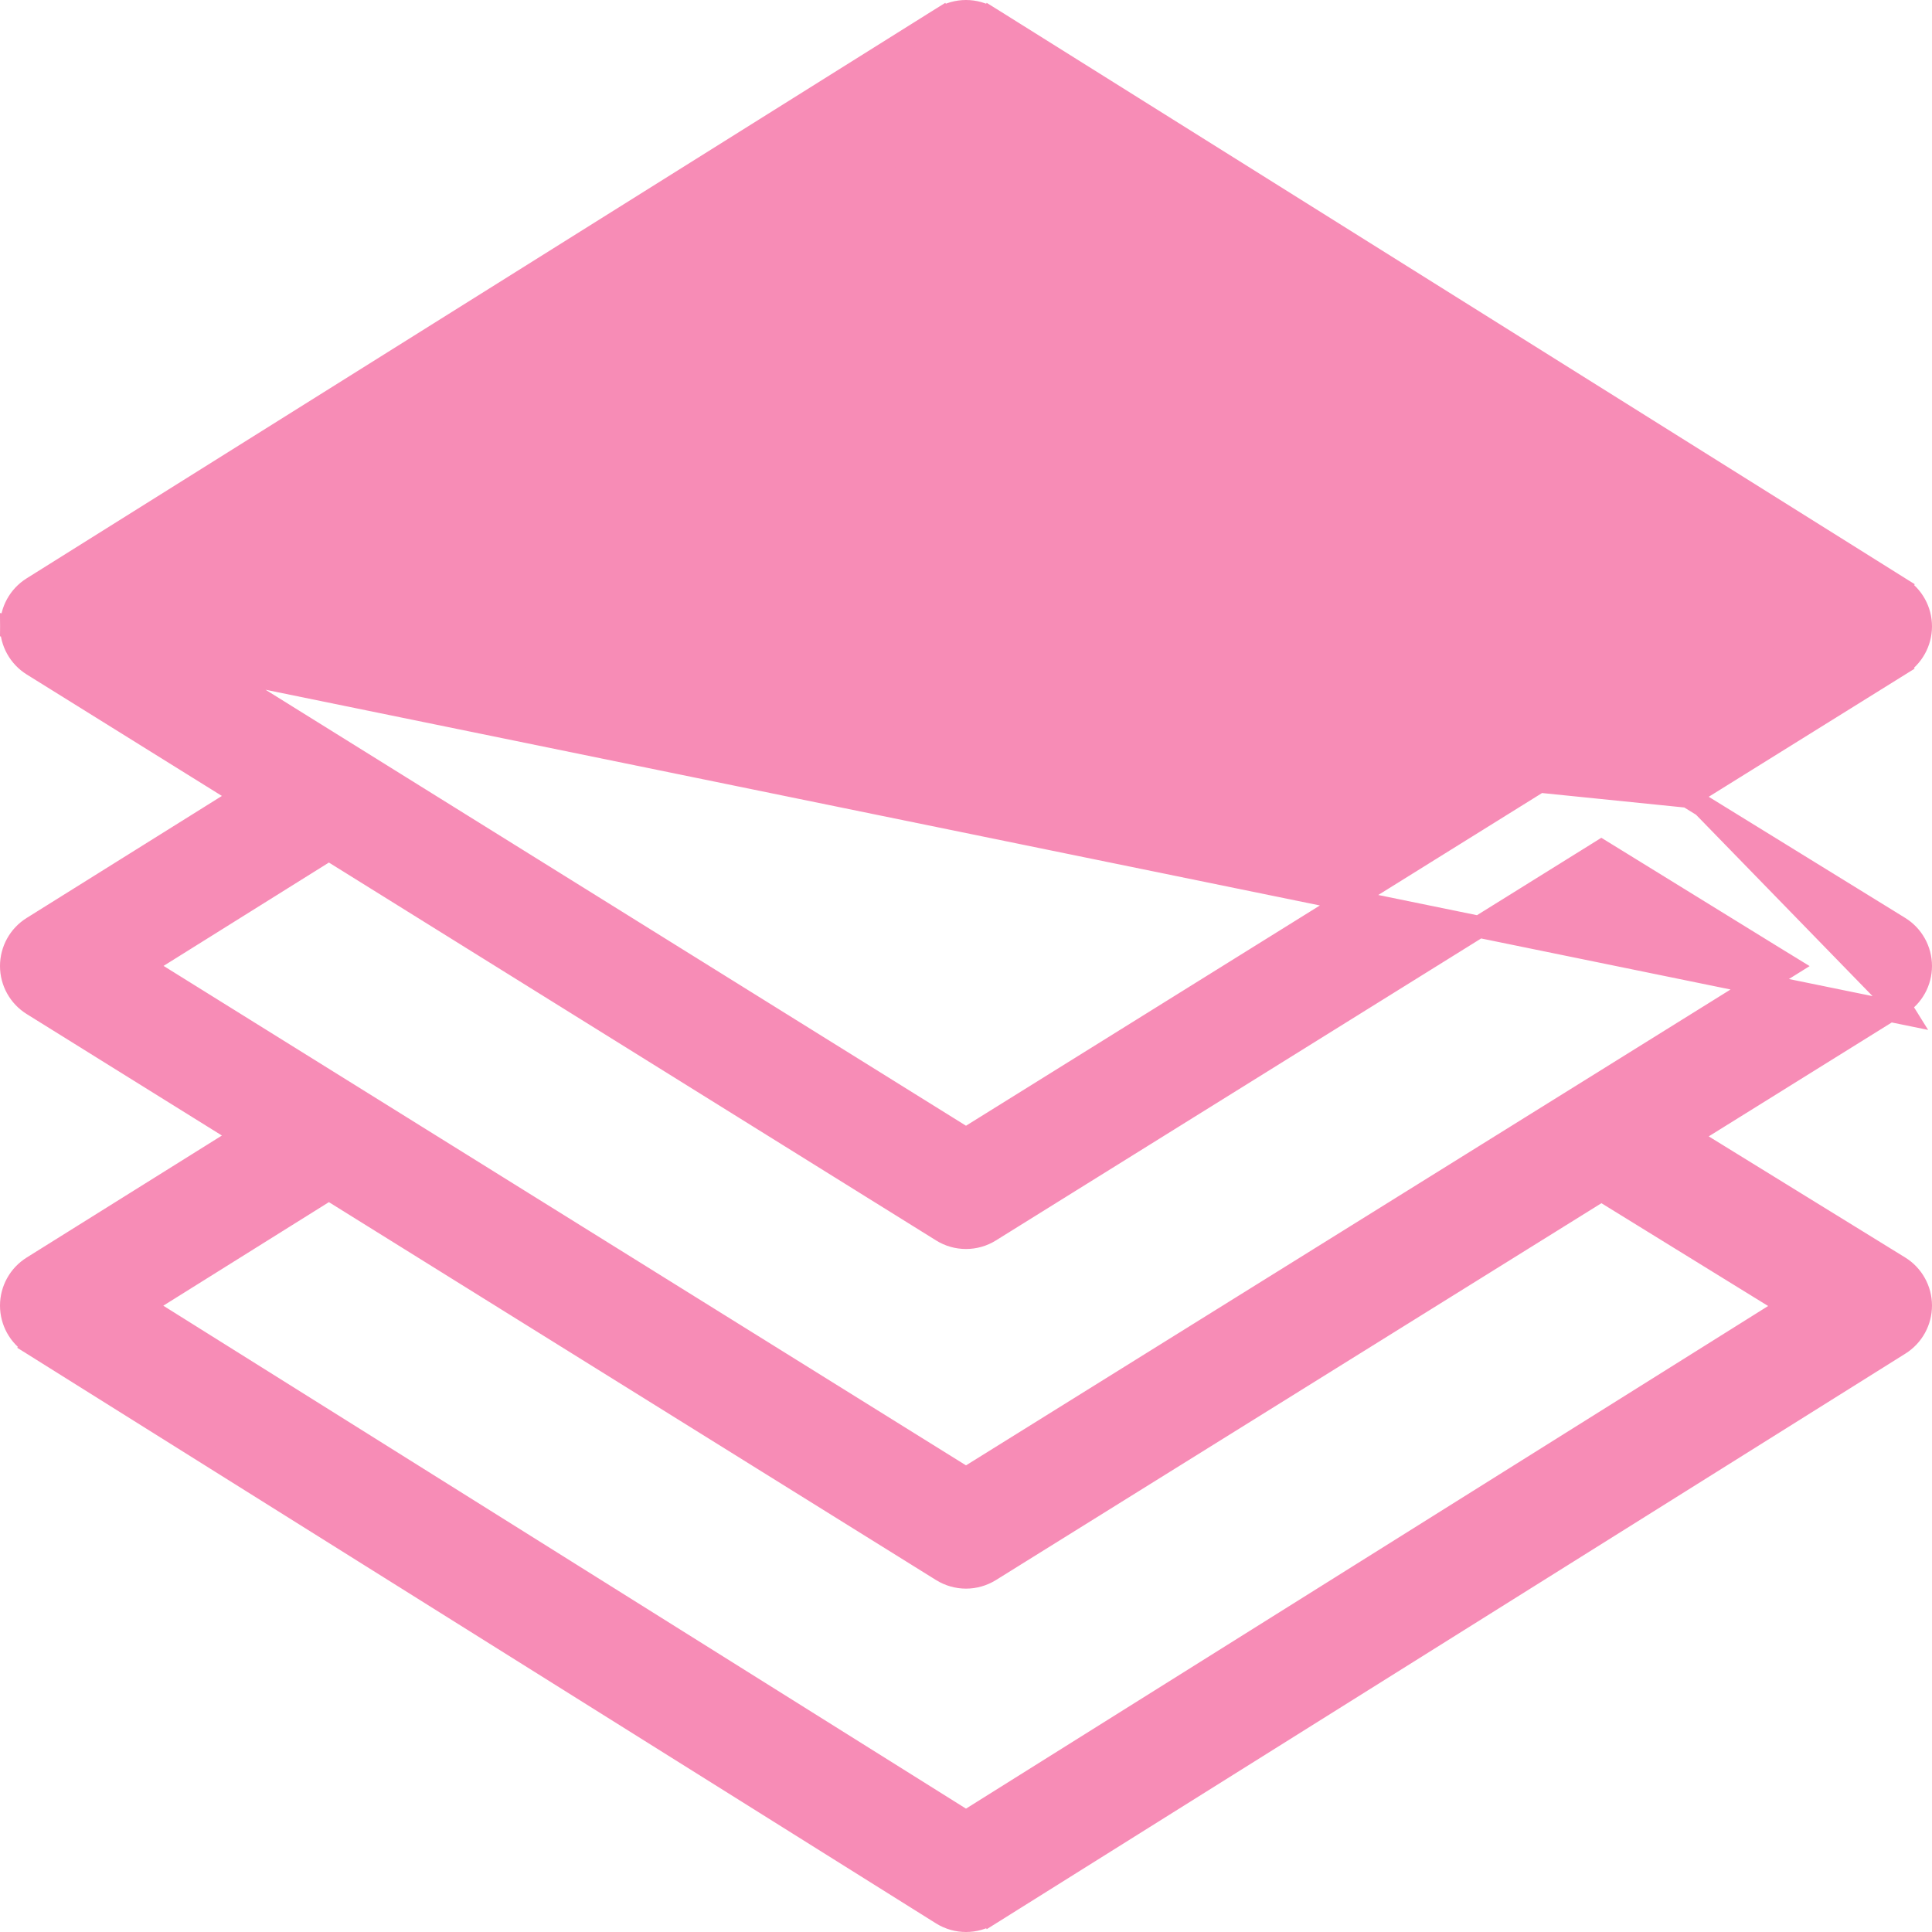
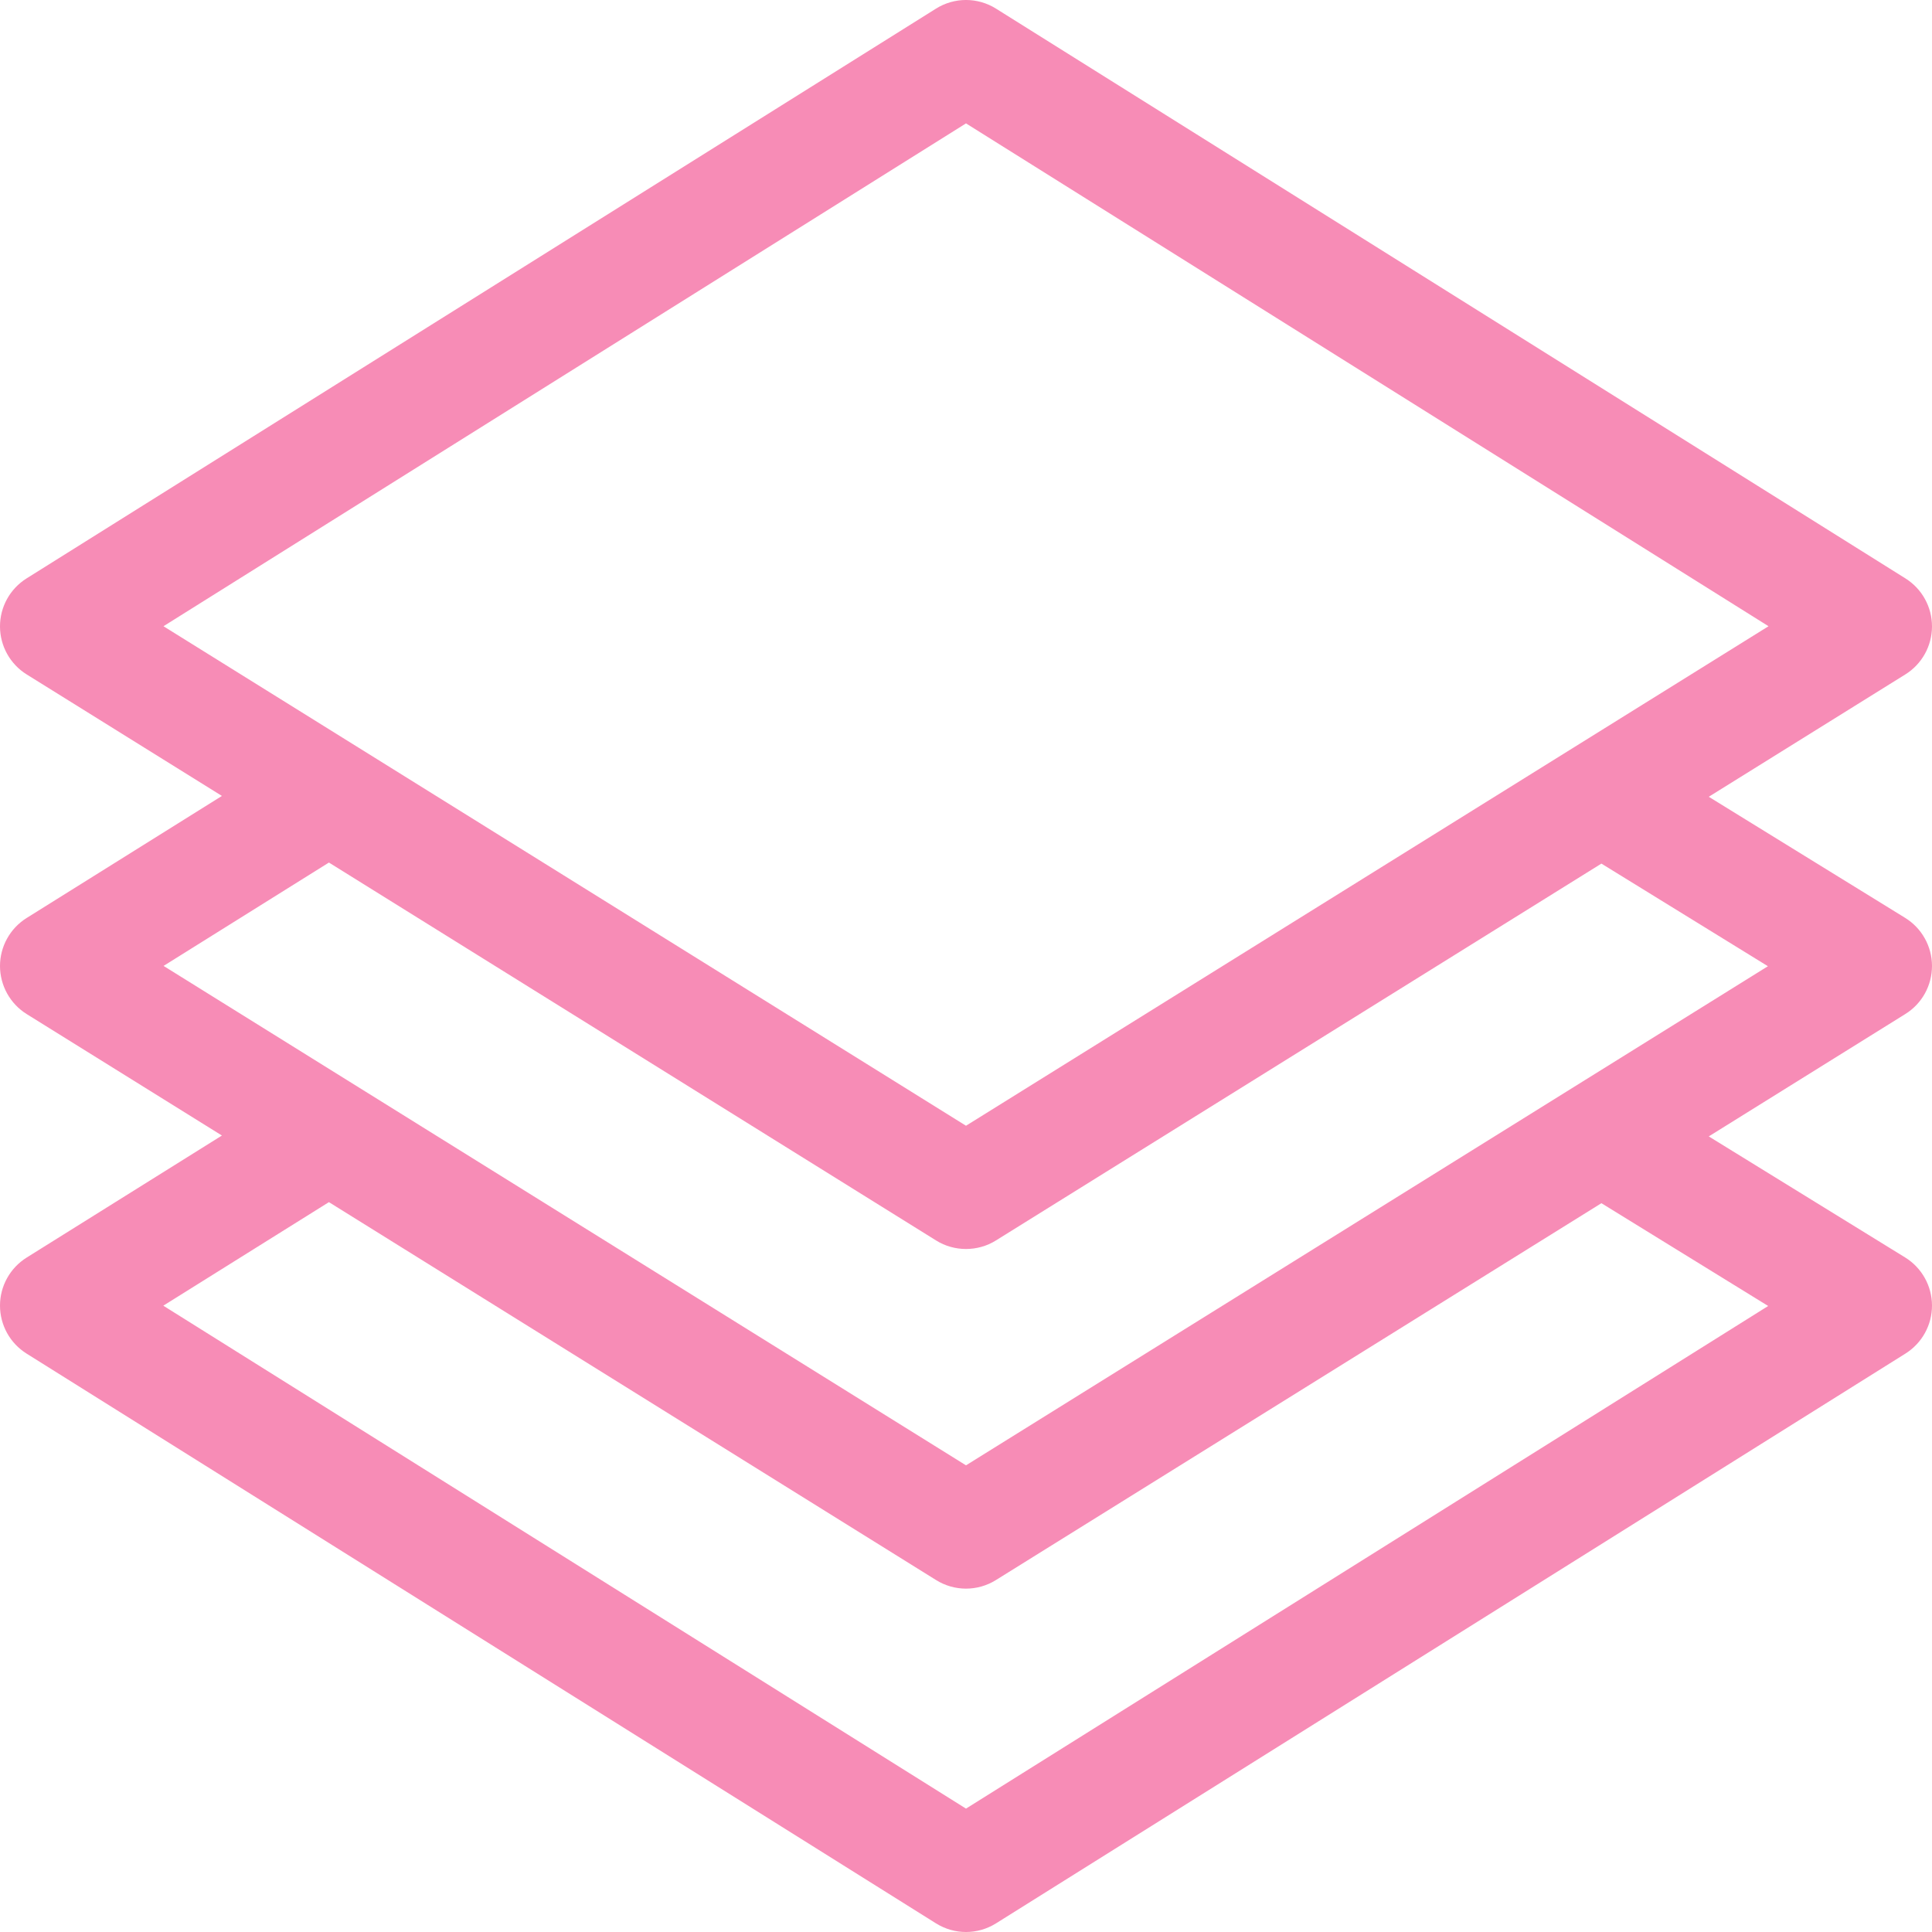
<svg xmlns="http://www.w3.org/2000/svg" width="44" height="44" viewBox="0 0 44 44" fill="none">
-   <path d="M38.441 18.147L38.783 17.934L43.26 15.148L43.392 15.36L43.26 15.148C43.564 14.958 43.749 14.626 43.75 14.267C43.751 13.909 43.566 13.575 43.263 13.385L43.395 13.173L43.263 13.385L22.552 0.409L22.684 0.197L22.552 0.409C22.214 0.197 21.786 0.197 21.448 0.409L21.316 0.197L21.448 0.409L0.737 13.385C0.434 13.575 0.25 13.909 0.25 14.267L38.441 18.147ZM38.441 18.147L38.784 18.359M38.441 18.147L38.784 18.359M43.392 23.094L43.26 22.882L38.783 25.668L38.441 25.882L38.784 26.093L43.256 28.85C43.562 29.038 43.749 29.372 43.75 29.731C43.751 30.09 43.567 30.424 43.263 30.615L22.552 43.591L22.684 43.803L22.552 43.592C22.383 43.697 22.192 43.75 22 43.75C21.808 43.75 21.617 43.697 21.448 43.591L0.737 30.615L0.605 30.827L0.737 30.615C0.434 30.425 0.25 30.092 0.25 29.734C0.25 29.376 0.435 29.043 0.738 28.853L5.186 26.073L5.526 25.861L5.186 25.649L0.74 22.882C0.74 22.882 0.74 22.882 0.74 22.882C0.436 22.693 0.25 22.36 0.25 22.001C0.25 21.642 0.434 21.309 0.738 21.119L5.186 18.339L5.526 18.127L5.186 17.915L0.74 15.148L0.74 15.148C0.436 14.958 0.251 14.626 0.25 14.267L43.392 23.094ZM43.392 23.094L43.26 22.882C43.565 22.692 43.751 22.358 43.75 21.998C43.749 21.638 43.562 21.304 43.256 21.116L38.784 18.359M43.392 23.094L38.784 18.359M3.59 14.05L3.251 14.263L3.591 14.474L21.868 25.85L22 25.933L22.132 25.85L40.409 14.474L40.749 14.263L40.41 14.05L22.133 2.599L22 2.515L21.867 2.599L3.59 14.05ZM40.401 29.955L40.742 29.742L40.4 29.531L36.602 27.189L36.47 27.108L36.339 27.19L22.549 35.773C22.381 35.877 22.191 35.93 22 35.93C21.809 35.93 21.619 35.877 21.451 35.773L7.623 27.166L7.491 27.084L7.358 27.166L3.587 29.524L3.248 29.735L3.586 29.948L21.867 41.402L22 41.485L22.133 41.402L40.401 29.955ZM21.868 33.585L22 33.667L22.132 33.585L40.395 22.218L40.738 22.004L40.394 21.793L36.602 19.455L36.47 19.374L36.339 19.456L22.549 28.038C22.381 28.143 22.191 28.195 22 28.195C21.809 28.195 21.619 28.143 21.451 28.038L7.623 19.432L7.491 19.349L7.358 19.432L3.592 21.786L3.253 21.998L3.593 22.21L21.868 33.585Z" fill="#F78CB6" stroke="#F78CB6" stroke-width="0.5" />
+   <path d="M44 21.997C43.999 21.551 43.767 21.137 43.387 20.903L38.916 18.146L43.392 15.36C43.77 15.125 43.999 14.712 44 14.268C44.001 13.823 43.772 13.409 43.395 13.173L22.684 0.197C22.266 -0.066 21.734 -0.066 21.316 0.197L0.605 13.173C0.228 13.409 -0.001 13.823 1.1848e-06 14.268C0.001 14.712 0.23 15.125 0.608 15.36L5.054 18.127L0.606 20.907C0.229 21.143 -0 21.556 8.7122e-05 22.001C0.001 22.446 0.23 22.859 0.608 23.095L5.054 25.861L0.606 28.641C0.229 28.877 0 29.29 8.7122e-05 29.734C-0 30.178 0.228 30.591 0.605 30.827L21.316 43.803C21.525 43.934 21.762 44 22 44C22.238 44 22.475 43.934 22.684 43.803L43.395 30.827C43.773 30.59 44.002 30.175 44 29.73C43.998 29.284 43.767 28.871 43.387 28.637L38.916 25.881L43.392 23.094C43.771 22.859 44.001 22.444 44 21.997ZM3.723 14.262L22 2.81L40.277 14.262C40.102 14.371 22.524 25.312 22 25.638L3.723 14.262ZM40.269 29.743L22 41.19L3.719 29.736L7.491 27.378L21.319 35.985C21.527 36.115 21.764 36.18 22 36.18C22.236 36.18 22.473 36.115 22.681 35.985L36.471 27.402L40.269 29.743ZM22 33.372L3.725 21.998L7.491 19.644L21.319 28.251C21.527 28.381 21.764 28.445 22 28.445C22.236 28.445 22.473 28.381 22.681 28.251L36.471 19.668L40.263 22.005C40.158 22.071 22.484 33.071 22 33.372Z" fill="#F78CB6" />
</svg>
